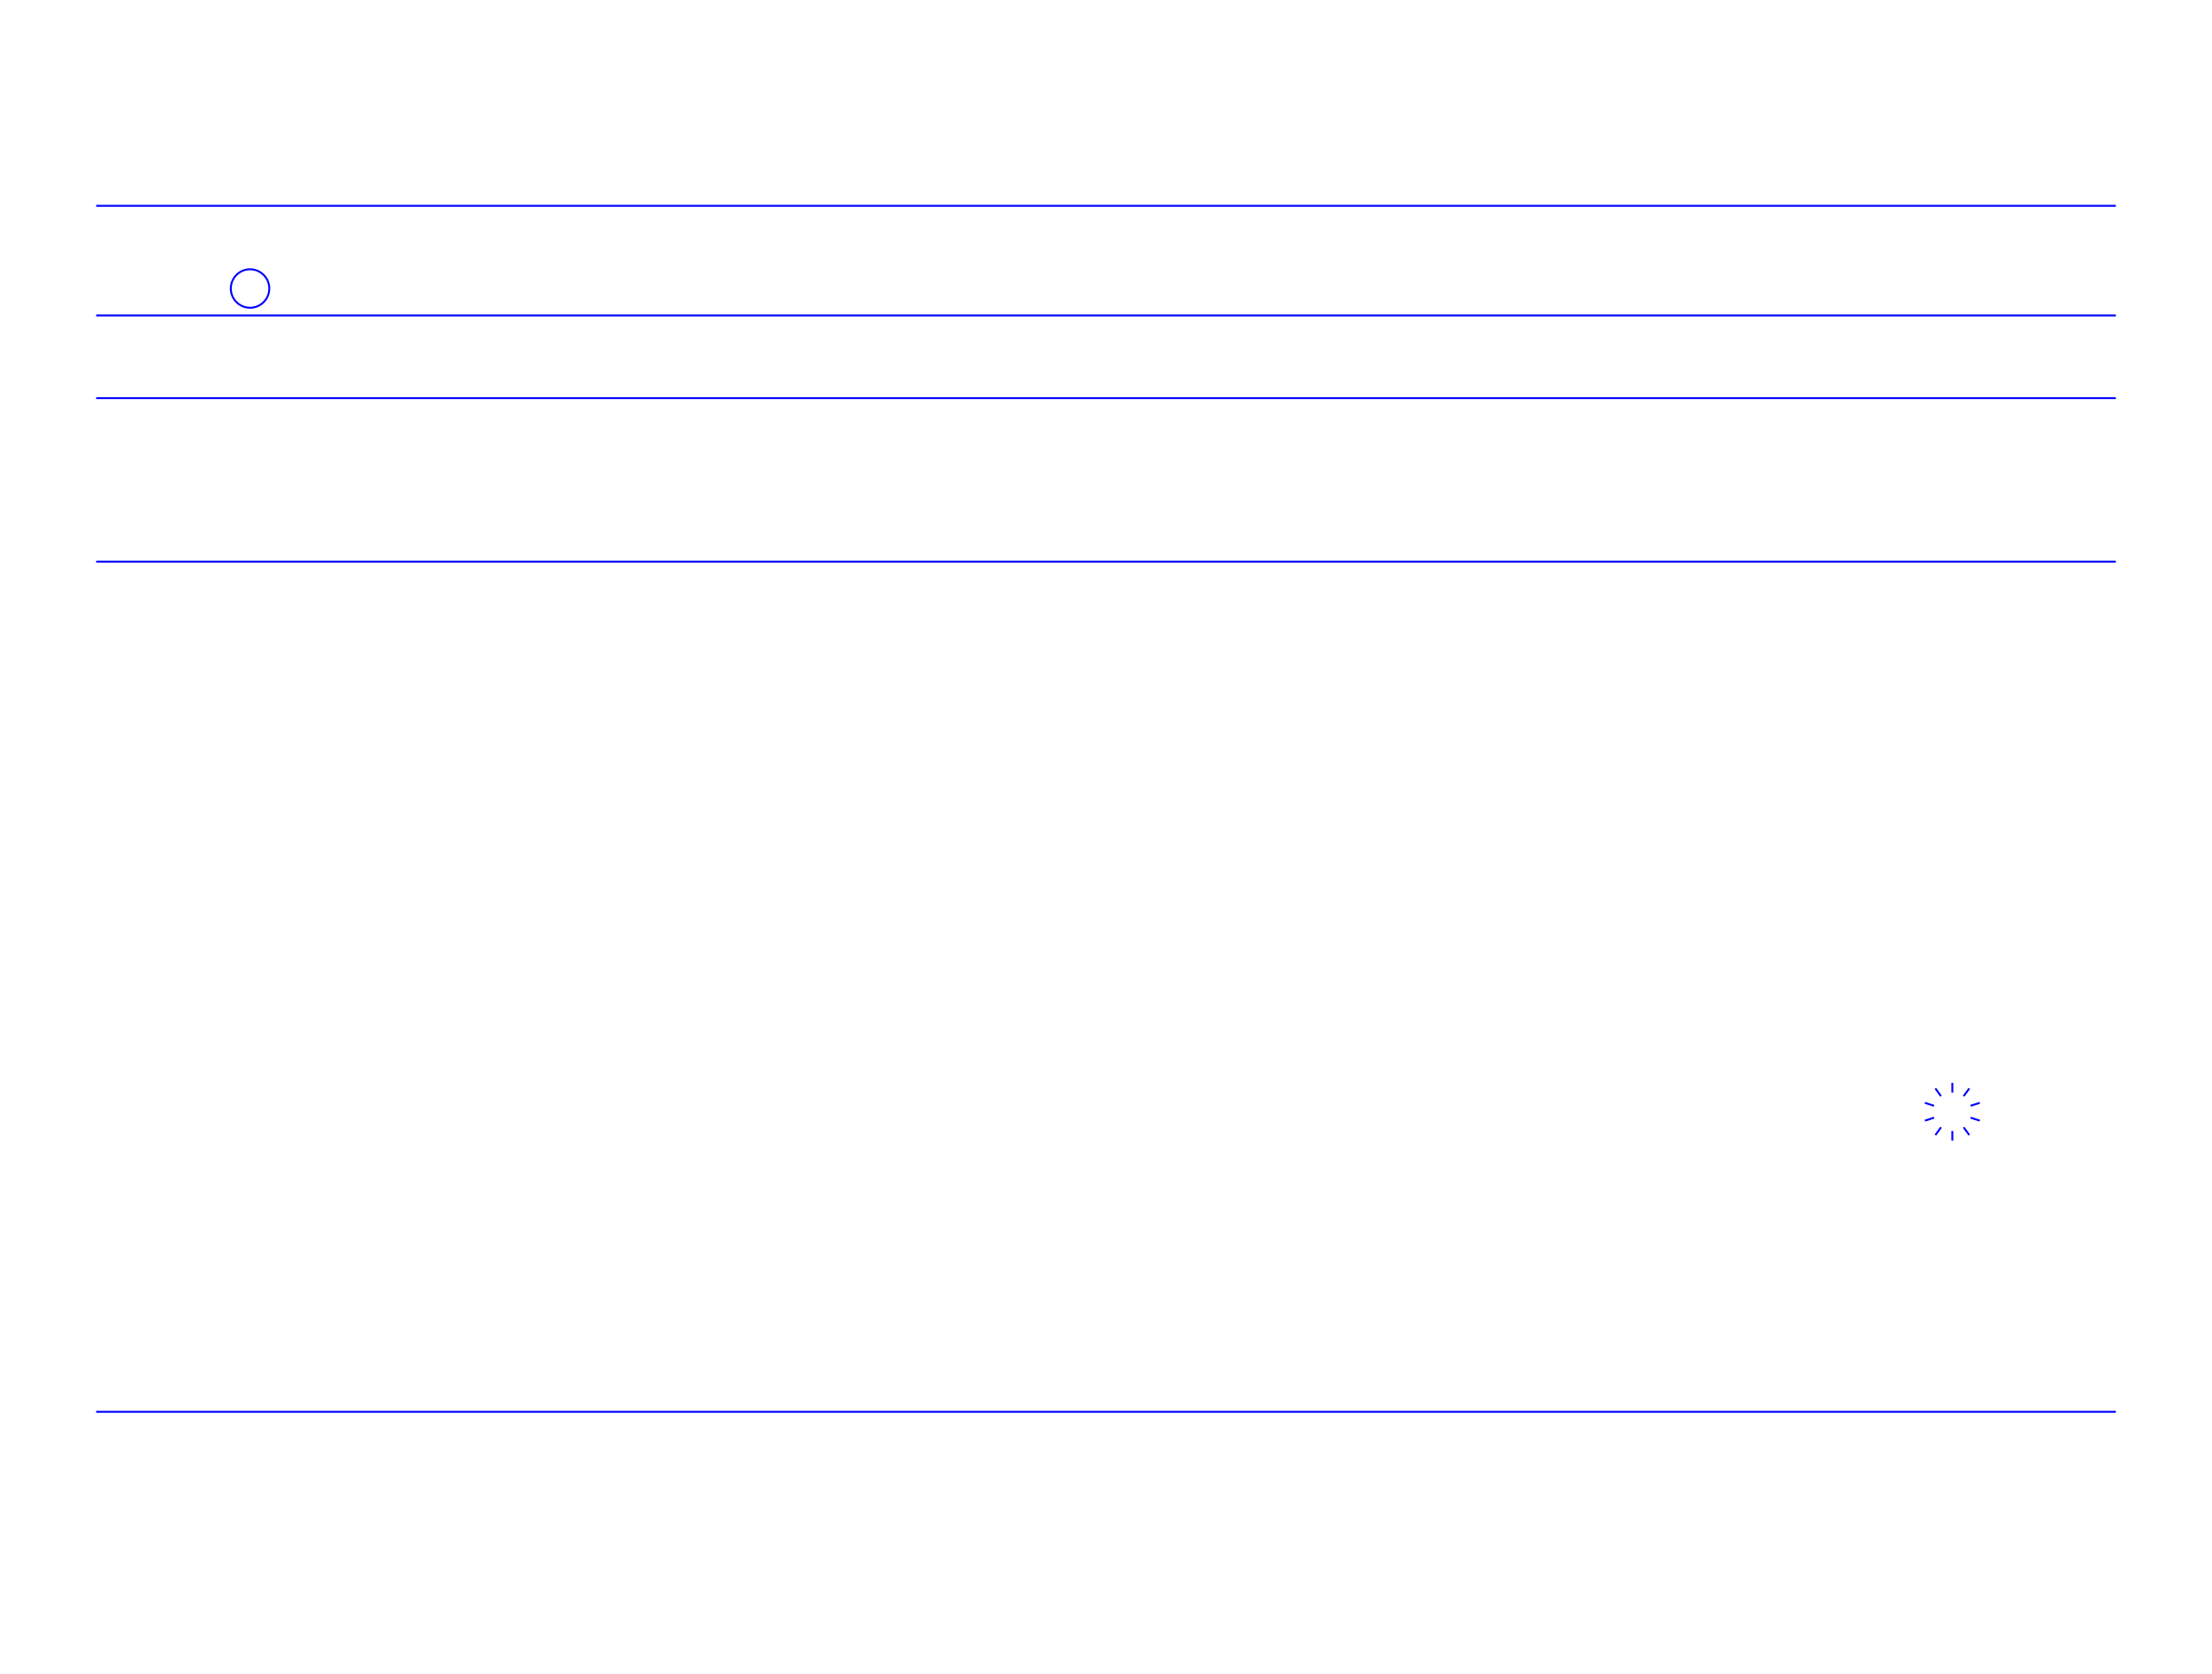
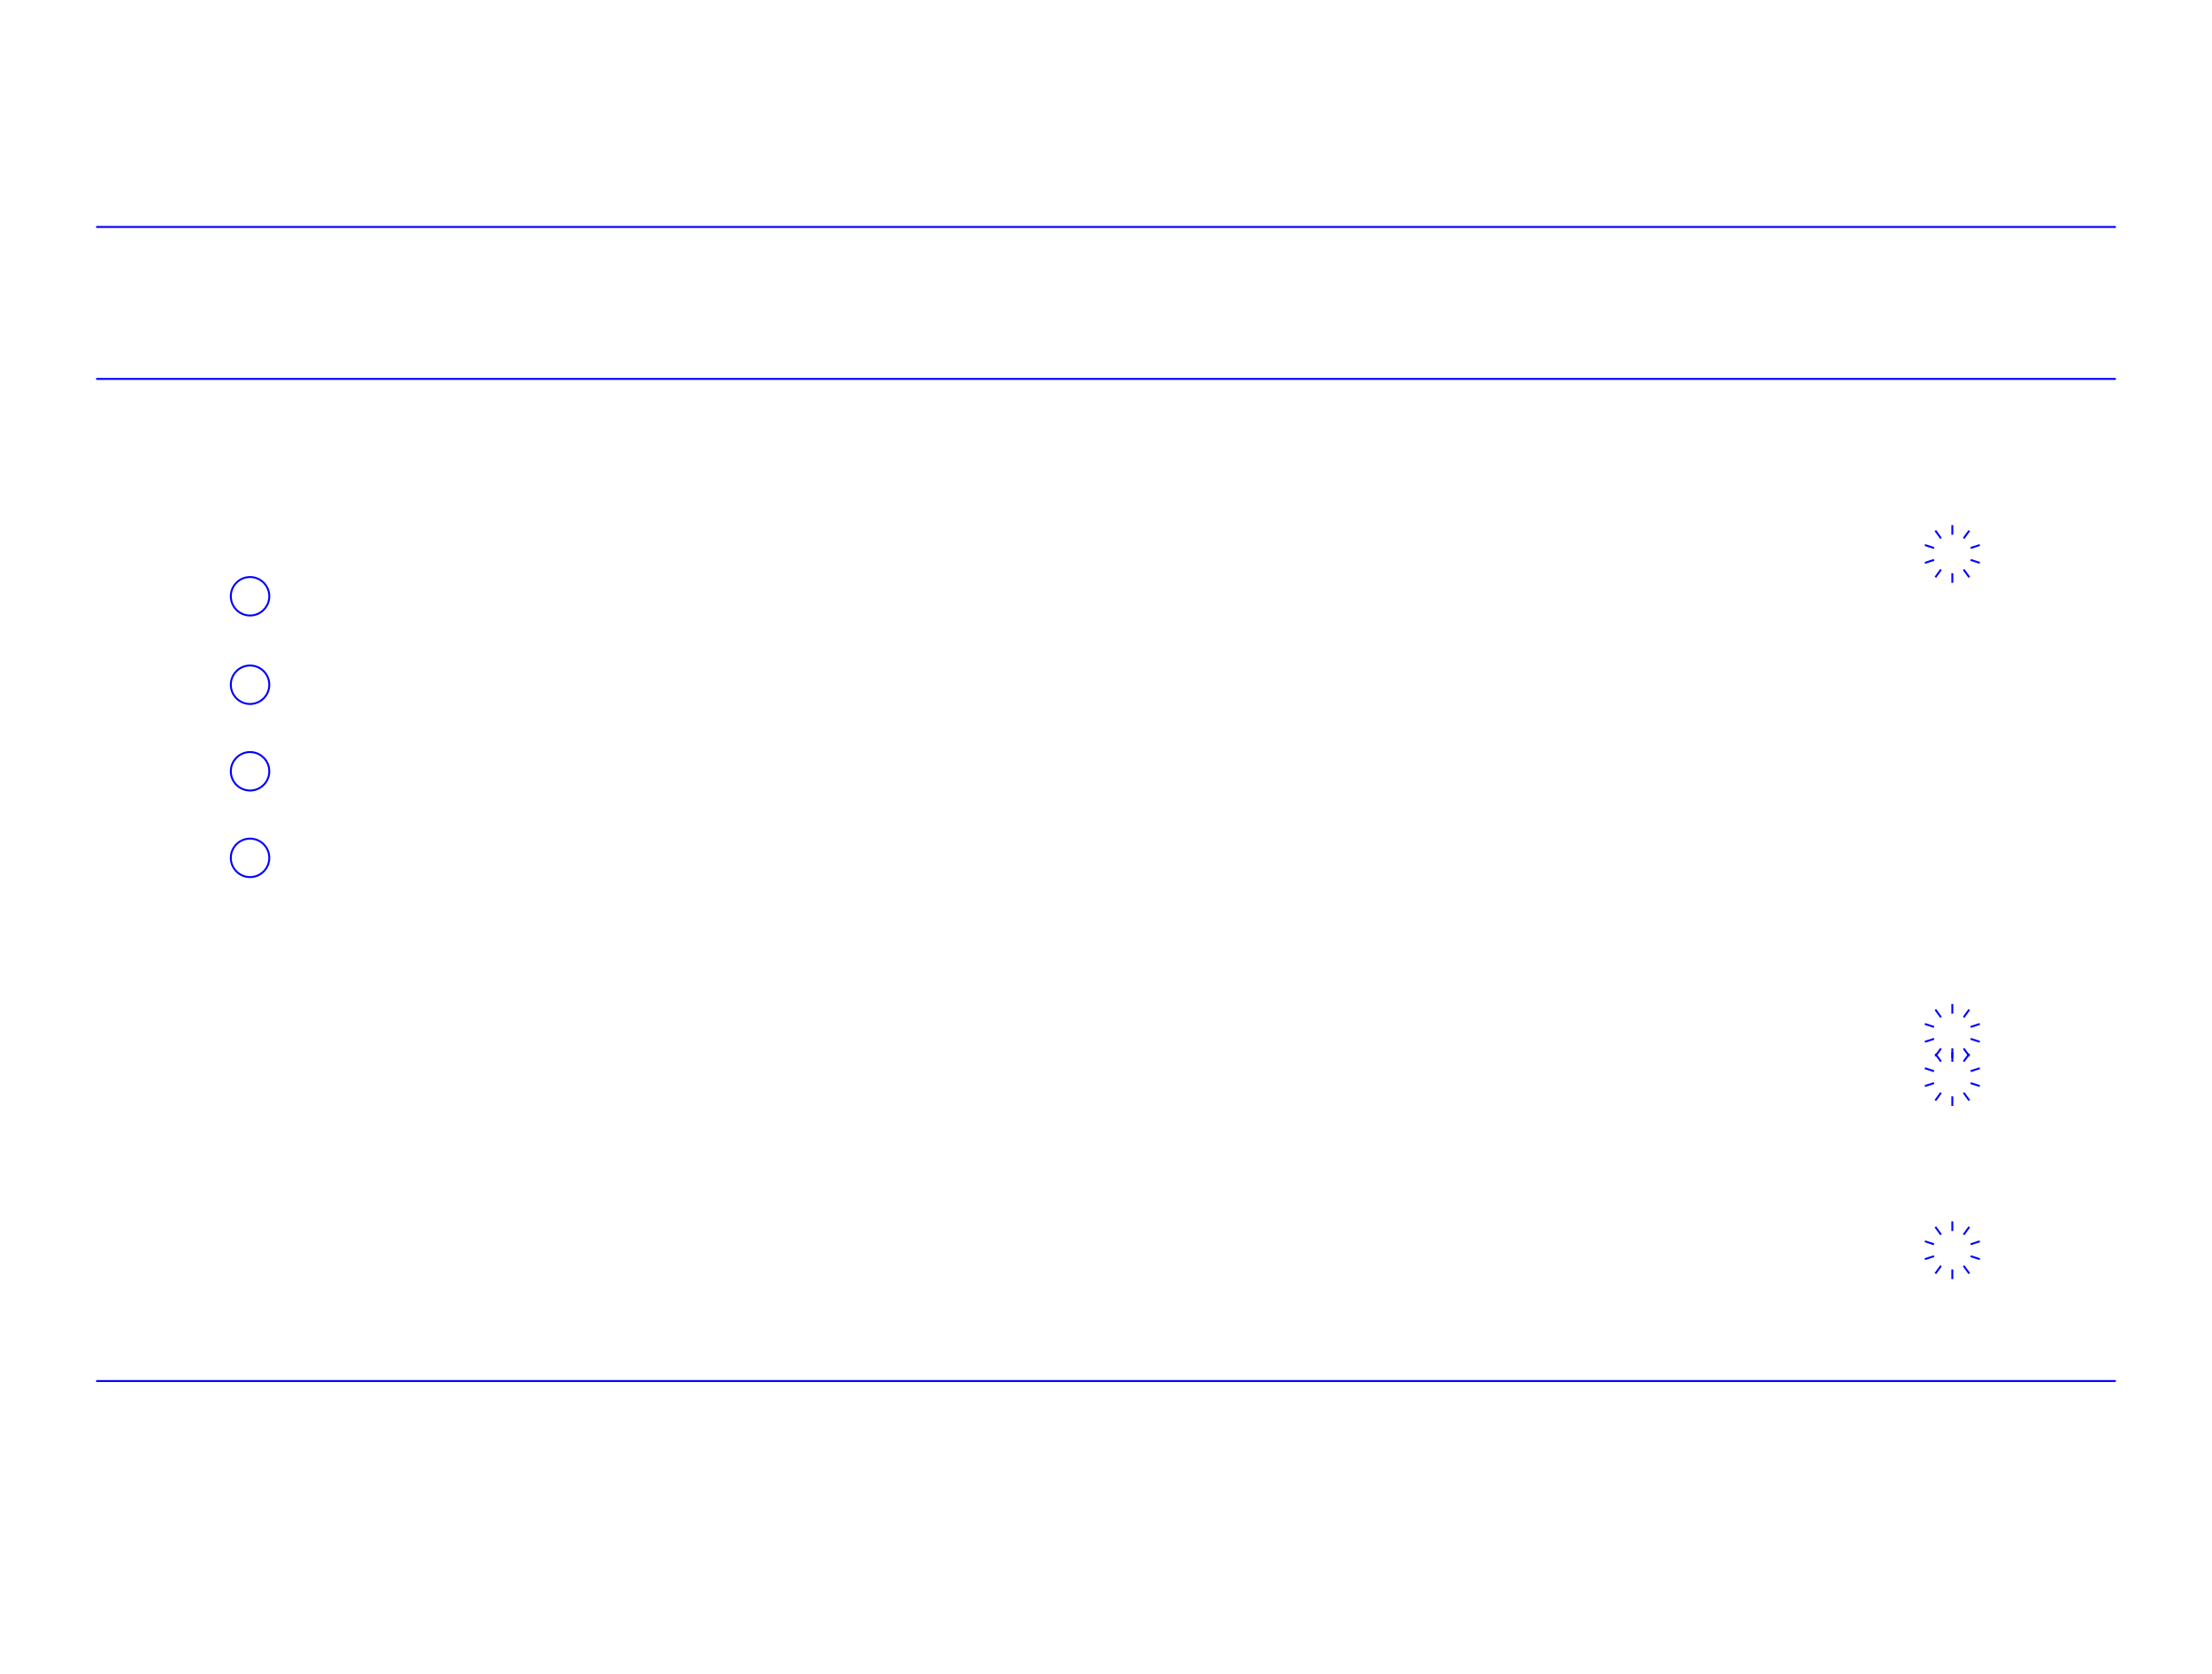
<svg xmlns="http://www.w3.org/2000/svg" version="1.1" width="1150" height="870">
  <g stroke="black" fill="none">
    <g stroke="blue">
-       <path d="M50 207.0h1050" />
-       <path d="M50 292.0h1050" />
-       <path d="M50 164.0h1050" />
-       <path d="M50 107.0h1050" />
-       <path d="M50 734.0h1050" />
-       <circle cx="130" cy="150.0" r="10" />
-       <path d="M 1015.0 588.0 L1015.0 593.0" />
-       <path d="M 1020.878 586.09 L1023.817 590.135" />
-       <path d="M 1024.511 581.09 L1029.266 582.635" />
-       <path d="M 1024.511 574.91 L1029.266 573.365" />
-       <path d="M 1020.878 569.91 L1023.817 565.865" />
-       <path d="M 1015.0 568.0 L1015.0 563.0" />
-       <path d="M 1009.122 569.91 L1006.183 565.865" />
-       <path d="M 1005.489 574.91 L1000.734 573.365" />
-       <path d="M 1005.489 581.09 L1000.734 582.635" />
-       <path d="M 1009.122 586.09 L1006.183 590.135" />
+       <path d="M50 118.0h1050" />
+       <path d="M50 197.0h1050" />
+       <path d="M50 718.0h1050" />
+       <circle cx="130" cy="401.0" r="10" />
+       <circle cx="130" cy="310.0" r="10" />
+       <circle cx="130" cy="446.0" r="10" />
+       <circle cx="130" cy="356.0" r="10" />
+       <path d="M1015.0 570.0 L1015.0 575.0" />
+       <path d="M1020.88 568.09 L1023.82 572.13" />
+       <path d="M1024.51 563.09 L1029.27 564.64" />
+       <path d="M1024.51 556.91 L1029.27 555.36" />
+       <path d="M1020.88 551.91 L1023.82 547.87" />
+       <path d="M1015.0 550.0 L1015.0 545.0" />
+       <path d="M1009.12 551.91 L1006.18 547.87" />
+       <path d="M1005.49 556.91 L1000.73 555.36" />
+       <path d="M1005.49 563.09 L1000.73 564.64" />
+       <path d="M1009.12 568.09 L1006.18 572.13" />
+       <path d="M1015.0 660.0 L1015.0 665.0" />
+       <path d="M1020.88 658.09 L1023.82 662.13" />
+       <path d="M1024.51 653.09 L1029.27 654.64" />
+       <path d="M1024.51 646.91 L1029.27 645.36" />
+       <path d="M1020.88 641.91 L1023.82 637.87" />
+       <path d="M1015.0 640.0 L1015.0 635.0" />
+       <path d="M1009.12 641.91 L1006.18 637.87" />
+       <path d="M1005.49 646.91 L1000.73 645.36" />
+       <path d="M1005.49 653.09 L1000.73 654.64" />
+       <path d="M1009.12 658.09 L1006.18 662.13" />
+       <path d="M1015.0 298.0 L1015.0 303.0" />
+       <path d="M1020.88 296.09 L1023.82 300.13" />
+       <path d="M1024.51 291.09 L1029.27 292.64" />
+       <path d="M1024.51 284.91 L1029.27 283.36" />
+       <path d="M1020.88 279.91 L1023.82 275.87" />
+       <path d="M1015.0 278.0 L1015.0 273.0" />
+       <path d="M1009.12 279.91 L1006.18 275.87" />
+       <path d="M1005.49 284.91 L1000.73 283.36" />
+       <path d="M1005.49 291.09 L1000.73 292.64" />
+       <path d="M1009.12 296.09 L1006.18 300.13" />
+       <path d="M1015.0 547.0 L1015.0 552.0" />
+       <path d="M1020.88 545.09 L1023.82 549.13" />
+       <path d="M1024.51 540.09 L1029.27 541.64" />
+       <path d="M1024.51 533.91 L1029.27 532.36" />
+       <path d="M1020.88 528.91 L1023.82 524.87" />
+       <path d="M1015.0 527.0 L1015.0 522.0" />
+       <path d="M1009.12 528.91 L1006.18 524.87" />
+       <path d="M1005.49 533.91 L1000.73 532.36" />
+       <path d="M1005.49 540.09 L1000.73 541.64" />
+       <path d="M1009.12 545.09 L1006.18 549.13" />
    </g>
  </g>
</svg>
